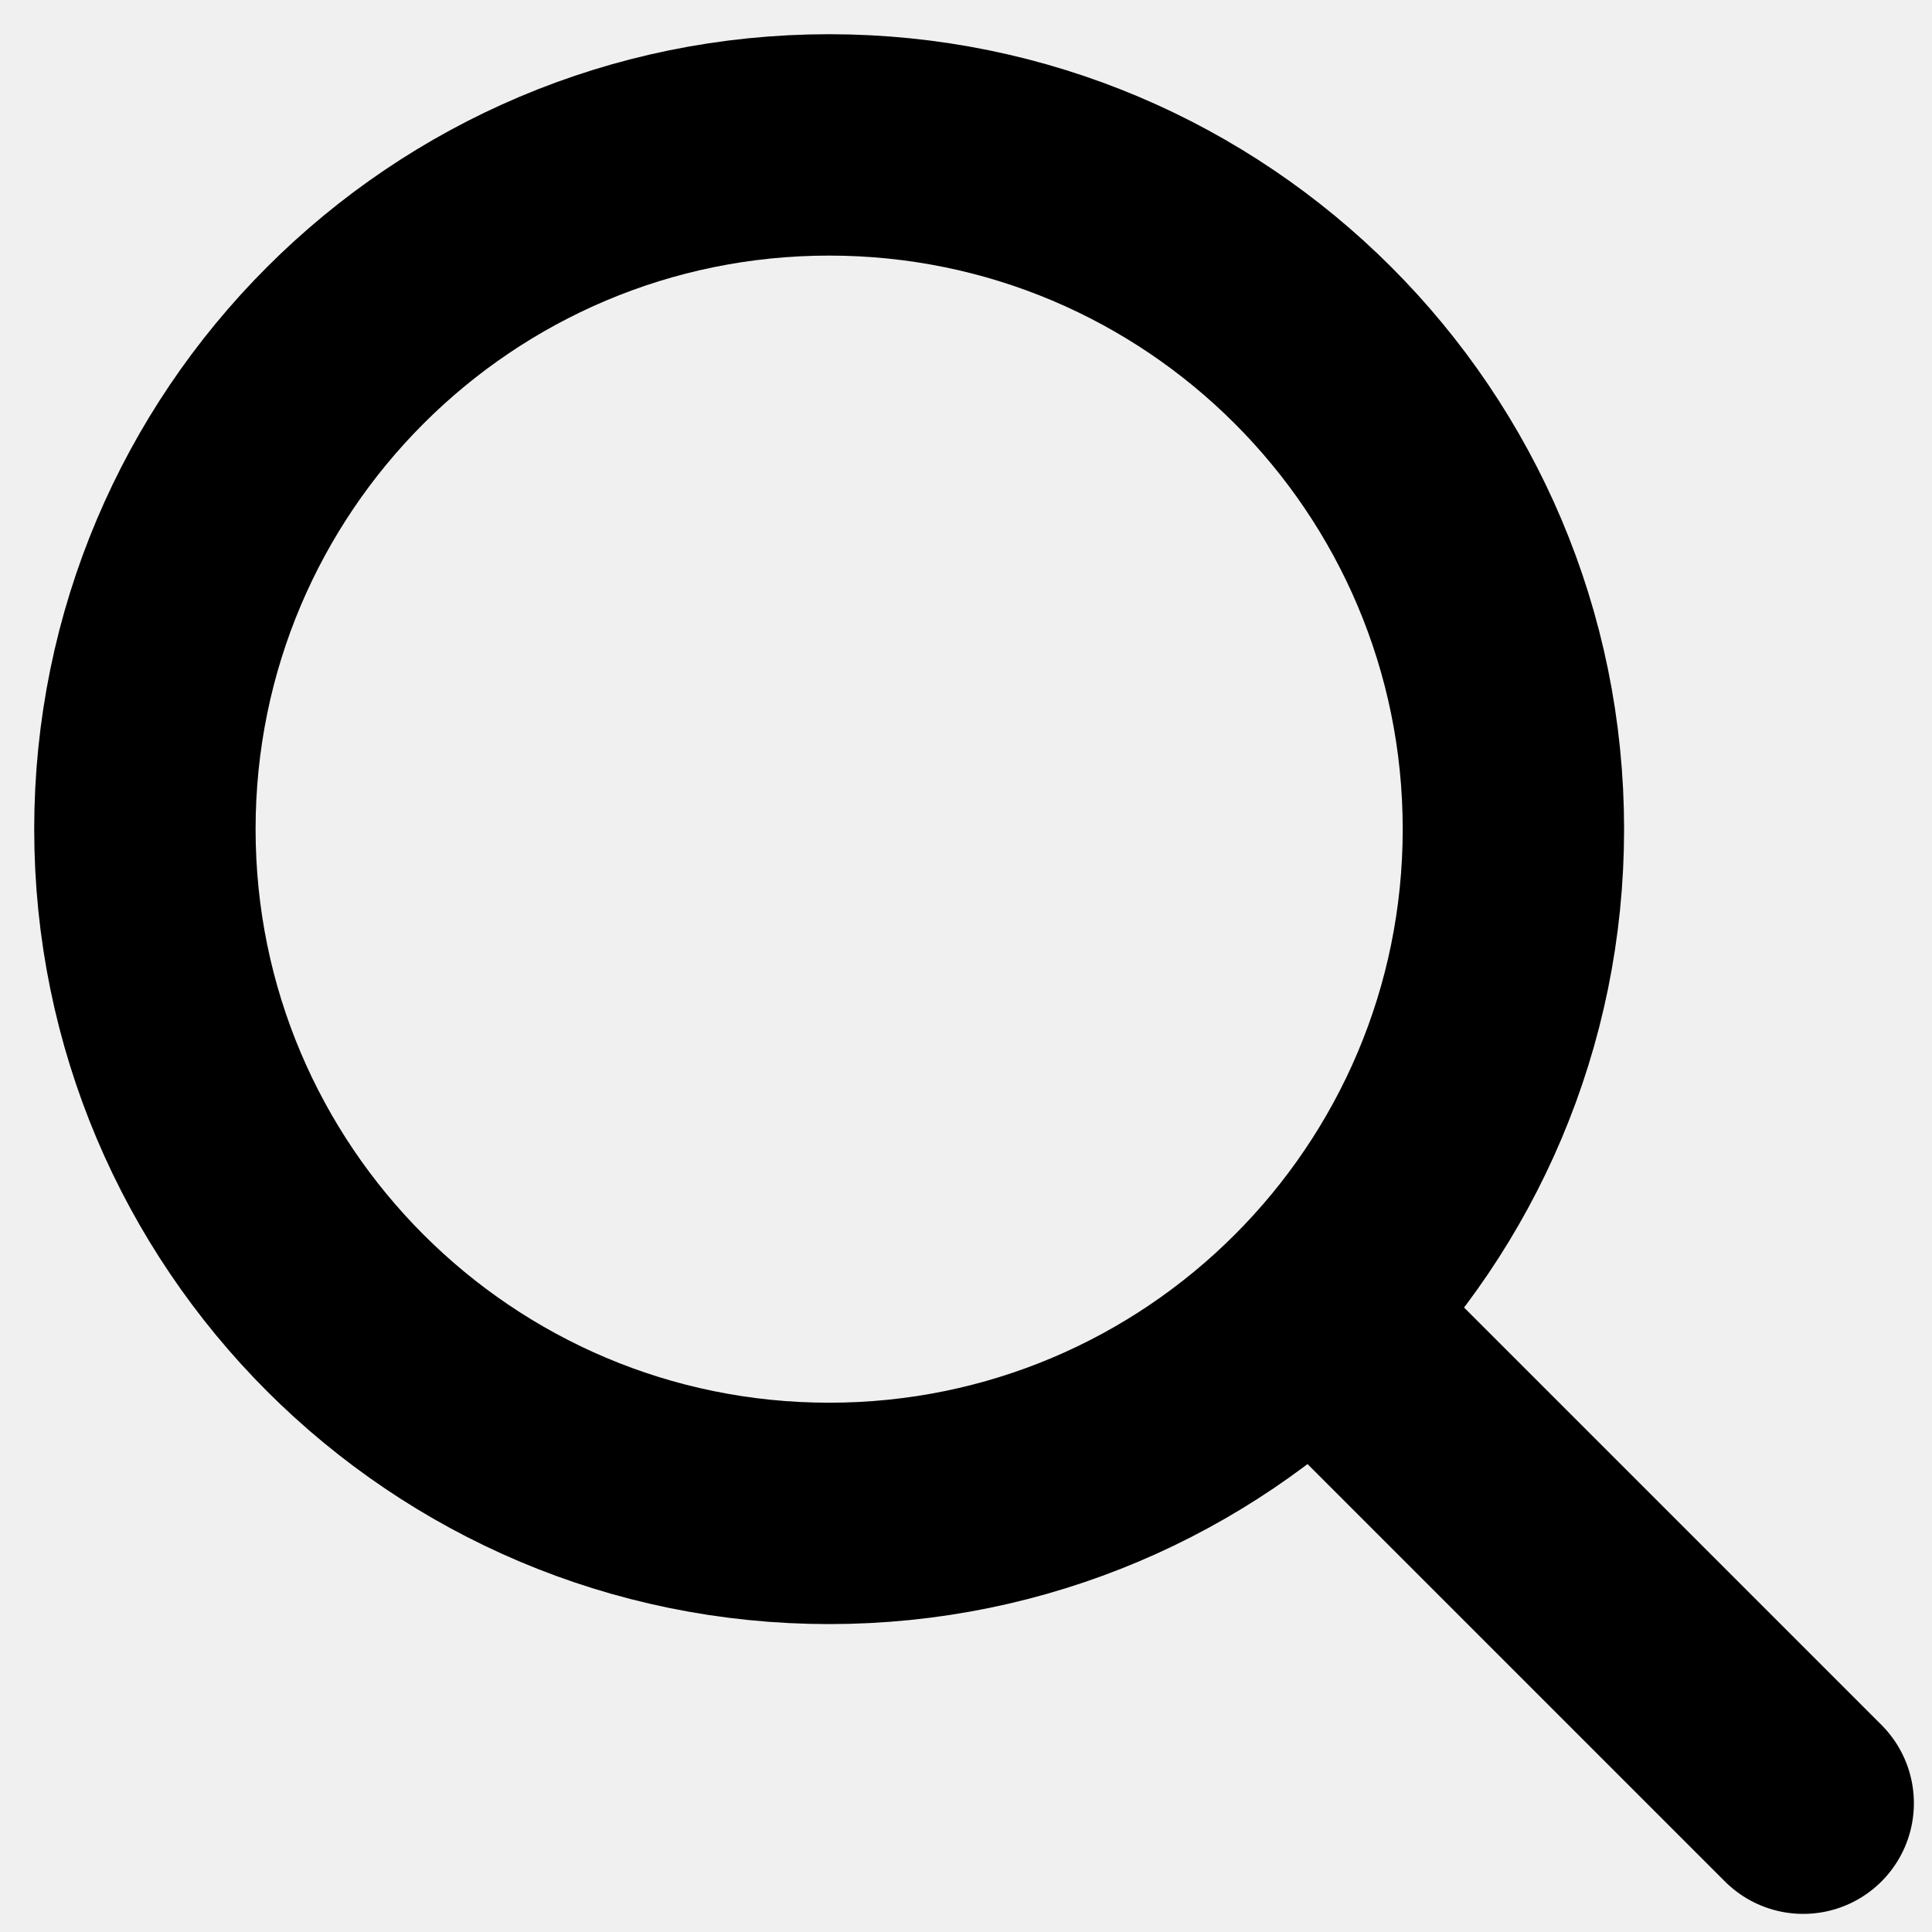
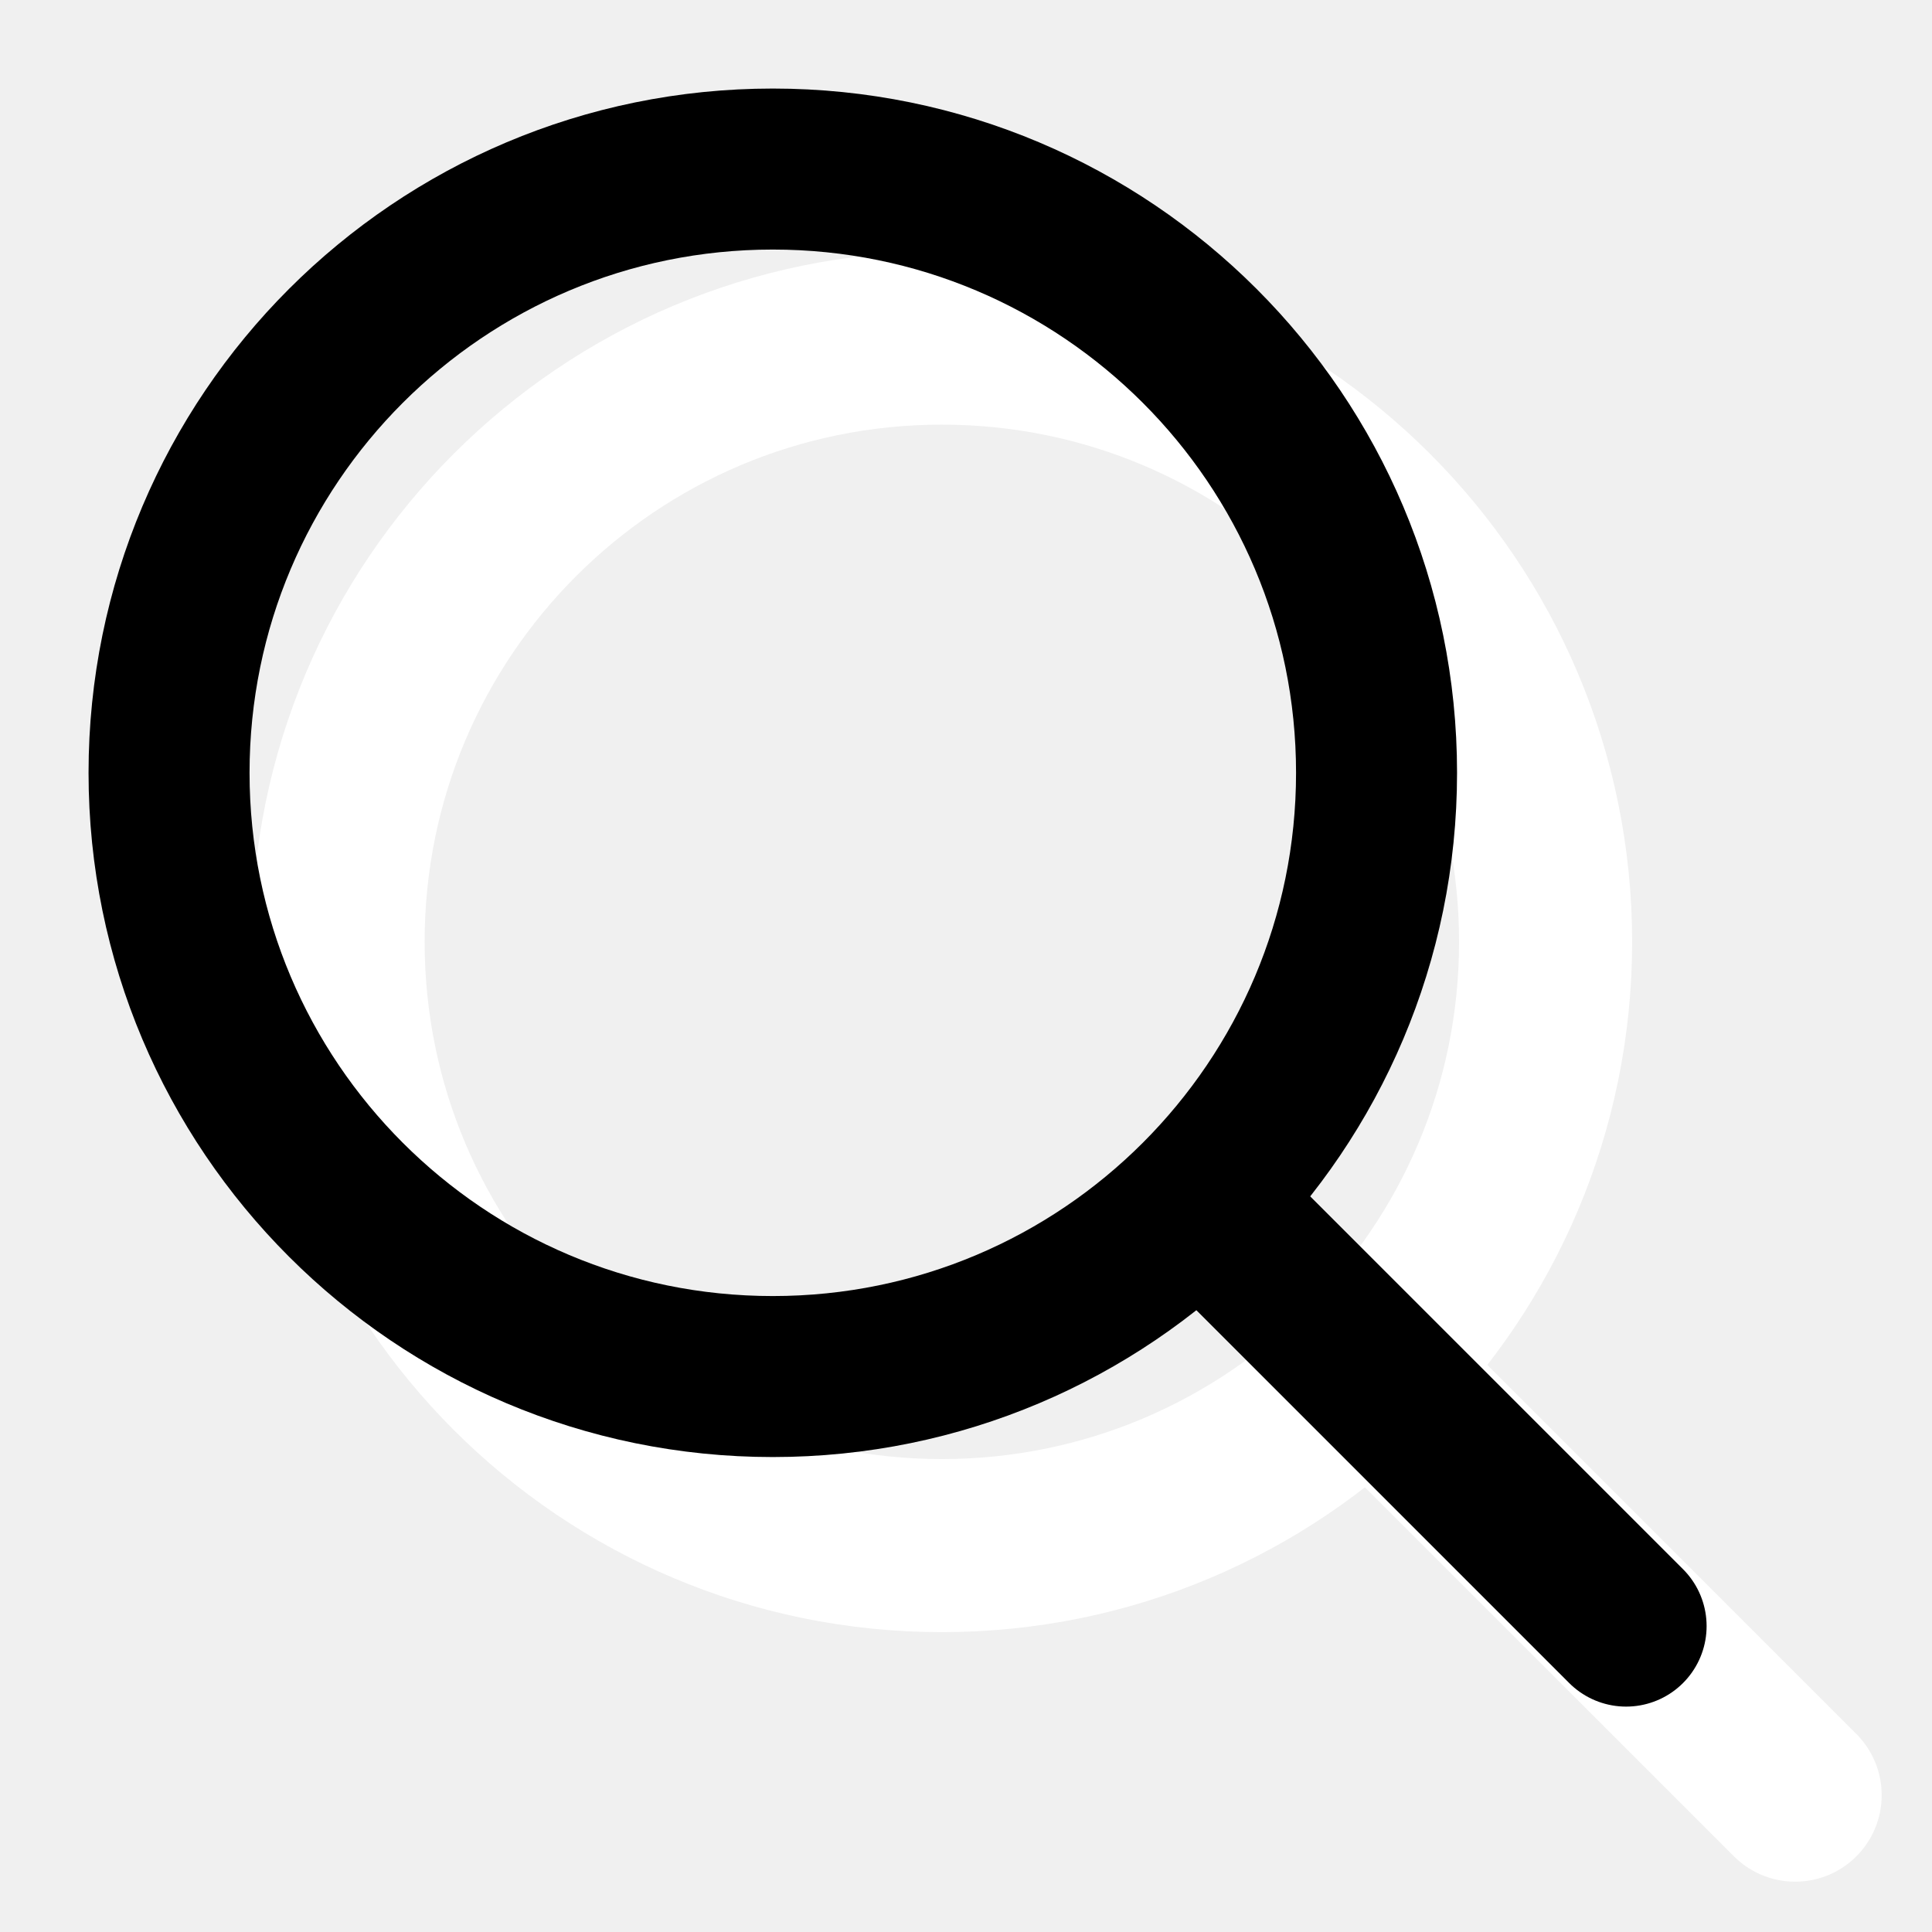
- <svg xmlns="http://www.w3.org/2000/svg" viewBox="0 0 24 24" fill="none" stroke="currentColor" stroke-width="2.75" stroke-linecap="round" stroke-linejoin="round" aria-hidden="true">
-   <circle cx="10.3" cy="10.3" r="8.5" />
-   <path d="m16.6 16.6 5.8 5.8" />
+ <svg xmlns="http://www.w3.org/2000/svg" viewBox="0 0 24 24" fill="none" stroke-linecap="round" stroke-linejoin="round" aria-hidden="true">
+   <g class="idp-sticker" transform="translate(2.1 2.1)" stroke="#fff" stroke-width="2.15">
+     <circle cx="9.6" cy="9.6" r="7.5" fill="none" />
+     <path d="m15.2 15.2 5 5" fill="none" />
+   </g>
+   <g class="idp-hard" stroke="currentColor" stroke-width="2">
+     <circle cx="9.6" cy="9.6" r="7.5" fill="none" />
+     <path d="m15.2 15.2 5 5" fill="none" />
+   </g>
</svg>
